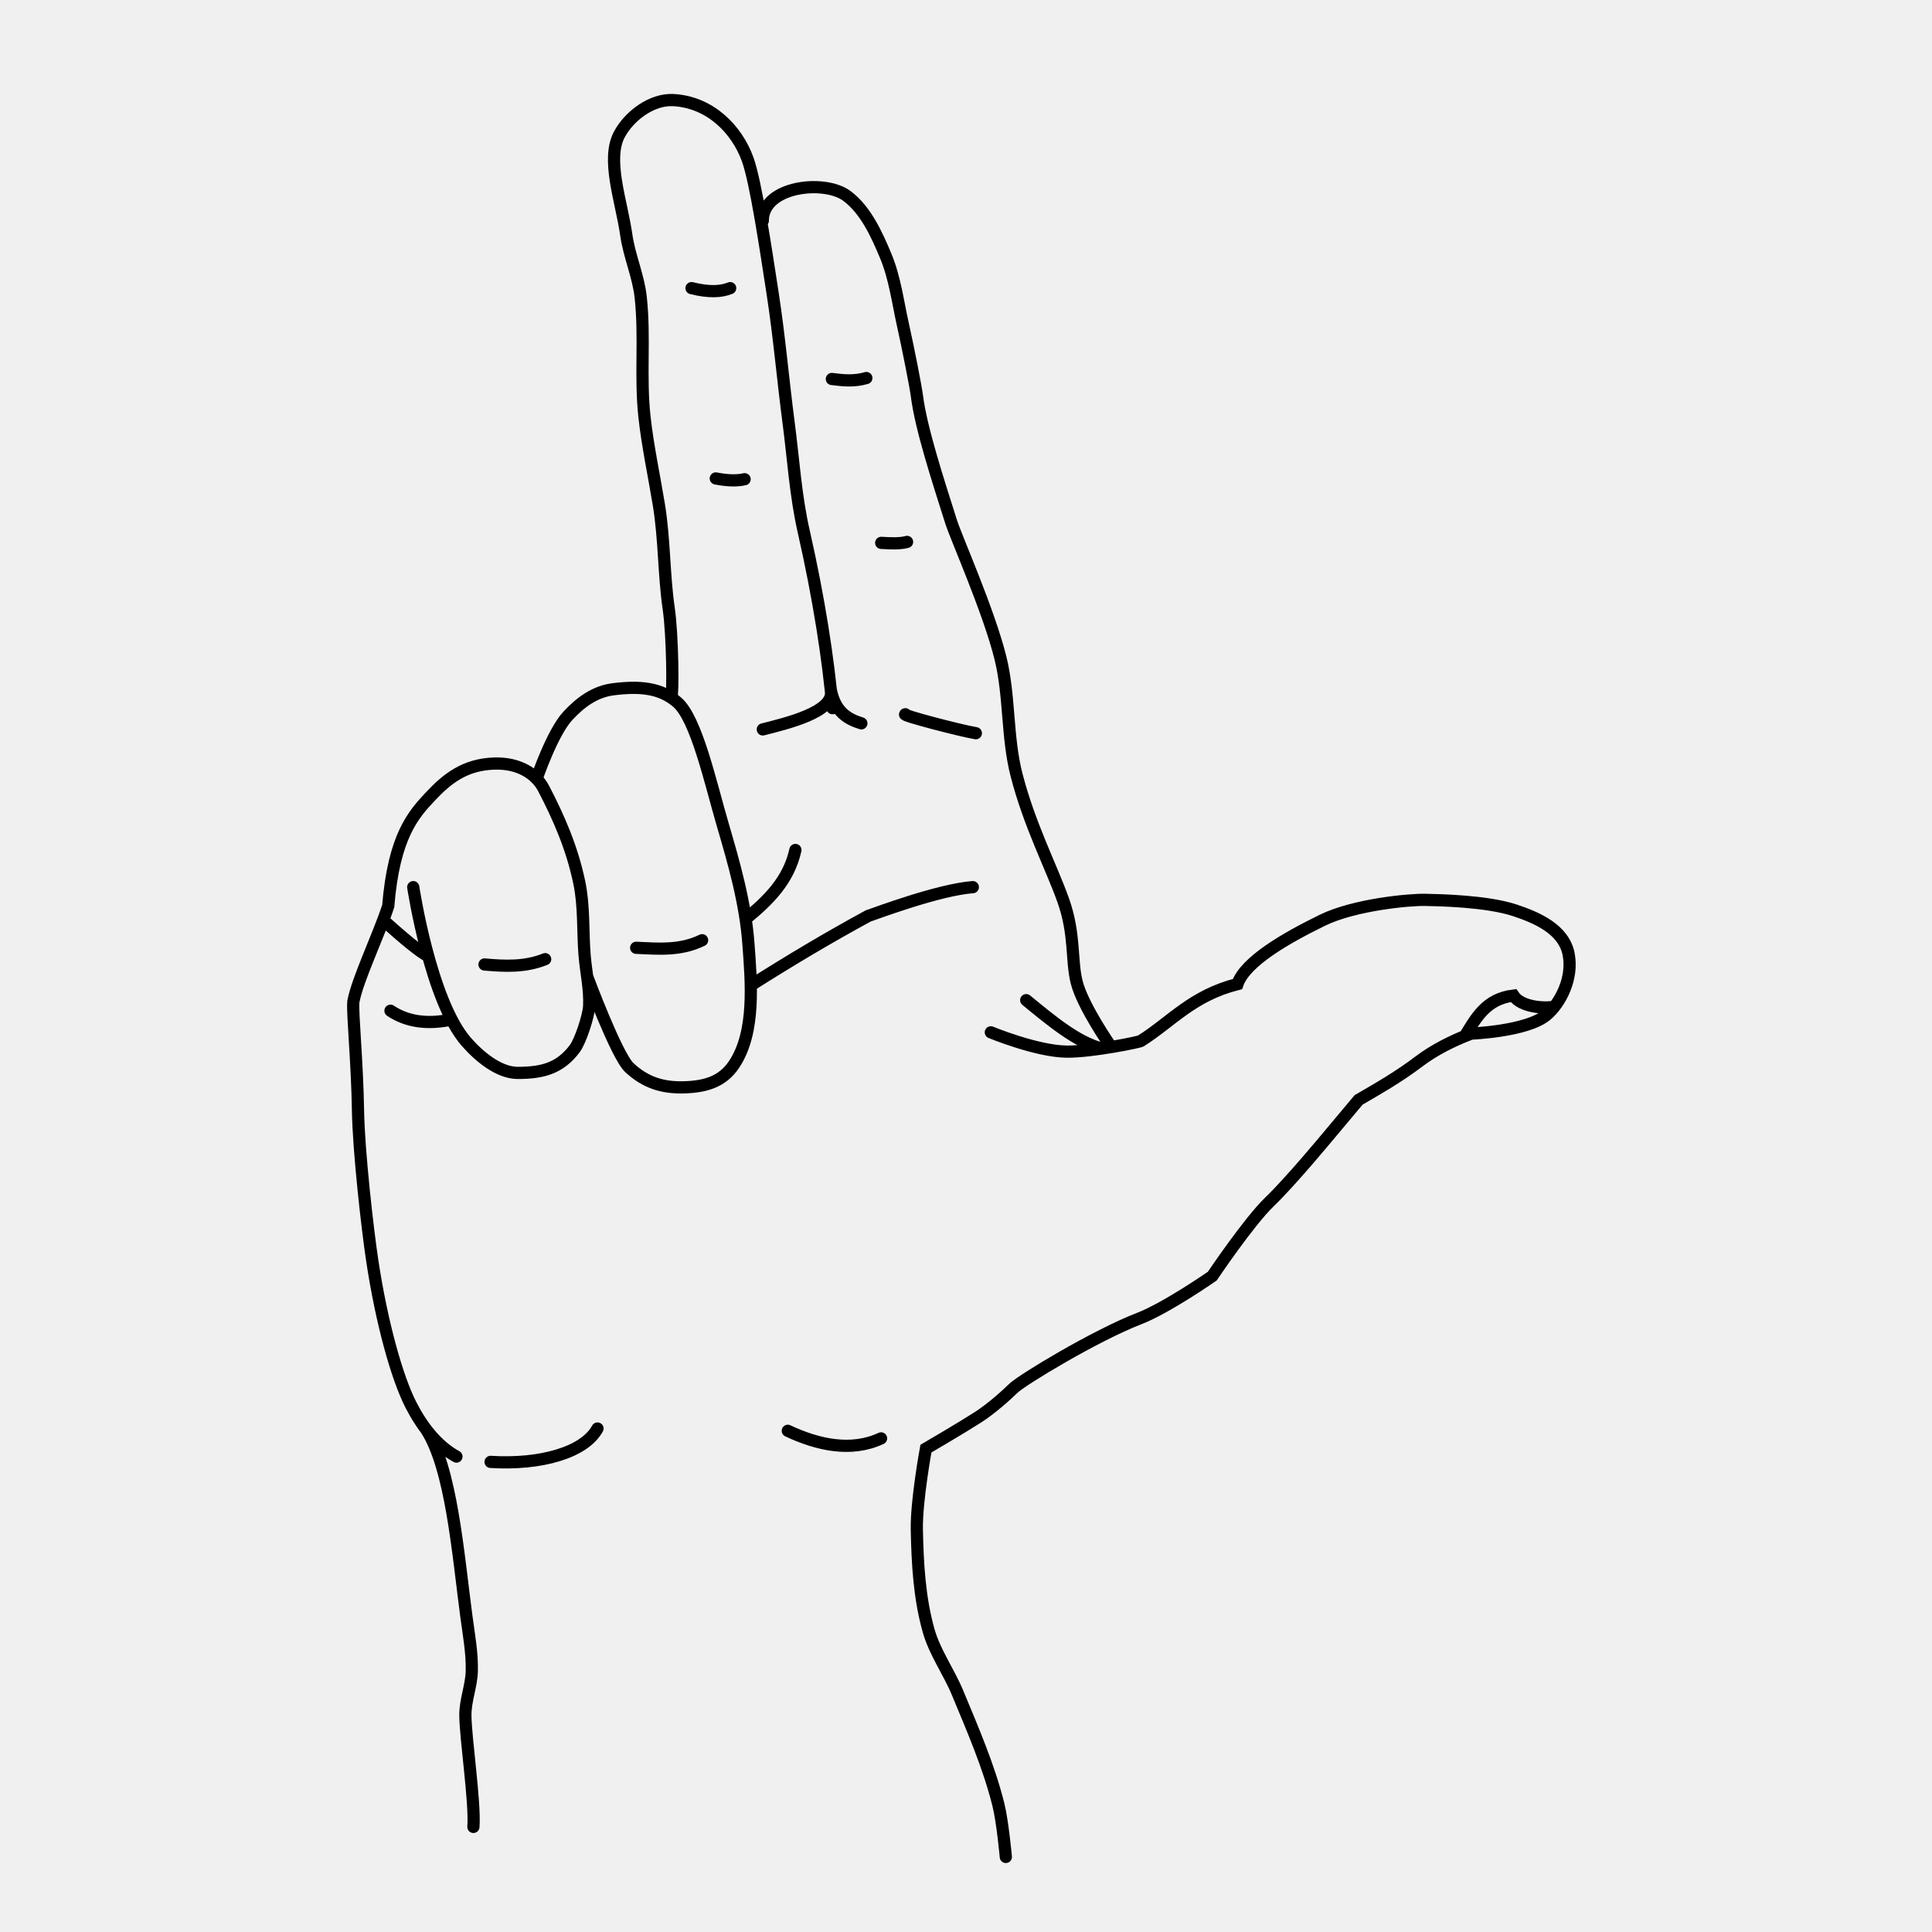
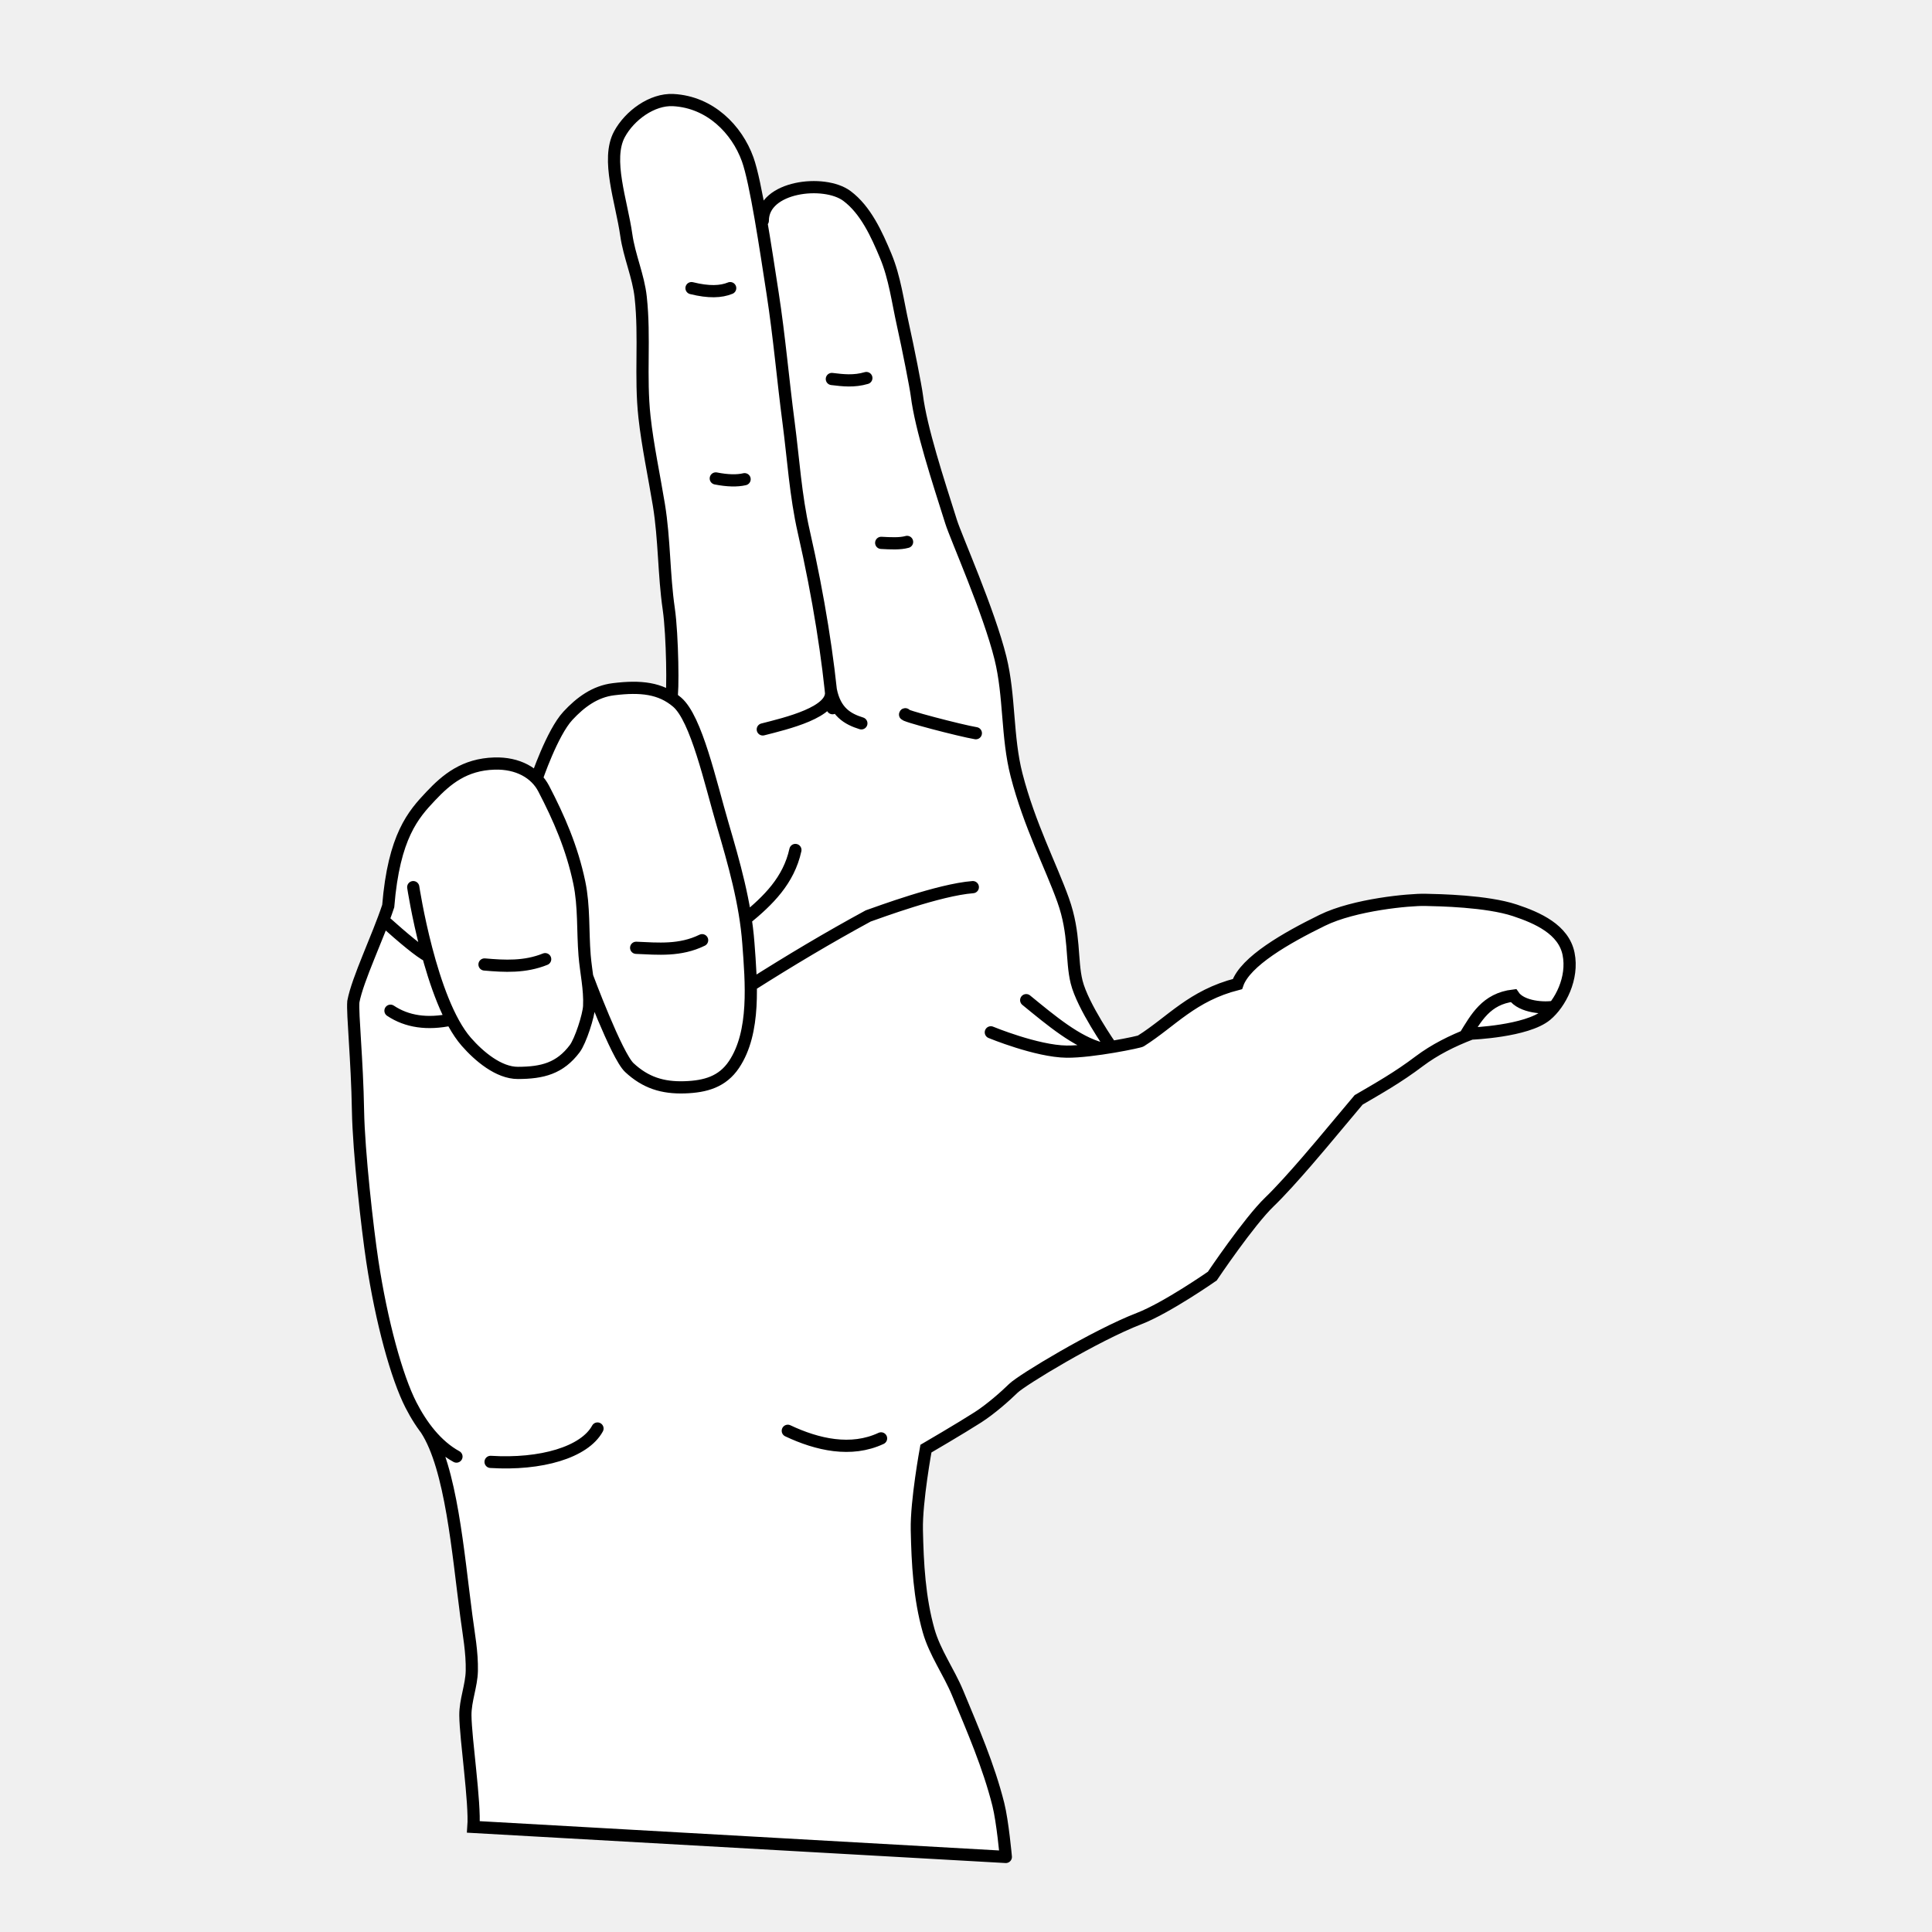
- <svg xmlns="http://www.w3.org/2000/svg" height="285" style="background-color:white" width="285">
-   <path d="m 216.094,152.84 c 1.647,-2.674 3.127,-5.5 7.164,-5.978 1.184,1.761 4.667,1.921 6.043,1.642 m -85.794,-17.637 c -4.998,0.386 -13.934,3.734 -15.436,4.25 -5.967,3.247 -11.422,6.5 -17.32,10.238 m 6.582,-19.97 c -0.981,4.492 -4.004,7.453 -7.341,10.178 m 2.531,-27.963 c 3.34,-0.858 10.663,-2.542 10.04,-5.749 m -0.009,-0.087 c 0.647,3.271 2.495,4.315 4.51,4.941 m 16.889,1.454 c -2.221,-0.366 -11.183,-2.699 -10.402,-2.796 M 105.589,70.579 c 1.714,0.335 3.133,0.374 4.25,0.112 m -7.83,-28.187 c 2.537,0.635 4.36,0.557 5.704,0 m 15.1,61.966 c -0.611,-7.135 -2.015,-16.253 -4.25,-26.062 -1.204,-5.285 -1.532,-10.732 -2.237,-16.107 -0.831,-6.332 -1.372,-12.704 -2.349,-19.015 -1.027,-6.634 -2.474,-16.435 -3.691,-19.798 -1.589,-4.391 -5.518,-8.432 -10.962,-8.724 -3.13,-0.168 -6.451,2.277 -7.942,5.033 -2.006,3.709 0.3,9.888 1.007,14.876 0.44,3.107 1.788,6.052 2.125,9.172 0.653,6.043 -0.101,11.631 0.559,17.673 0.462,4.225 1.438,8.78 2.125,12.975 0.829,5.063 0.716,10.246 1.454,15.324 0.568,3.911 0.662,12.663 0.366,13.106 m -19.86,11.957 c 0,0 2.295,-6.79 4.618,-9.292 1.861,-2.005 3.997,-3.579 6.711,-3.915 4.033,-0.499 6.966,-0.174 9.396,1.901 2.842,2.427 4.91,11.861 6.711,18.008 1.684,5.748 3.359,11.588 3.803,17.561 0.427,5.738 1.083,13.12 -2.125,17.896 -1.711,2.547 -4.204,3.255 -7.27,3.356 -3.259,0.107 -5.779,-0.686 -8.165,-2.908 -1.881,-1.751 -6.224,-13.435 -6.224,-13.435 m 7.23,-4.237 c 3.244,0.14 6.487,0.468 9.731,-1.119 m -32.102,3.579 c 2.983,0.261 5.965,0.421 8.948,-0.783 m -22.818,7.606 c 2.417,1.611 5.41,2.07 9.021,1.295 m -10.093,-14.659 c 2.992,2.682 5.429,4.717 6.638,5.318 m -0.315,69.793 c 3.711,5.696 4.706,18.206 5.934,27.511 0.356,2.698 0.871,5.404 0.811,8.125 -0.049,2.21 -0.97,4.354 -0.949,6.565 0.034,3.486 1.458,12.873 1.186,16.451 m 46.377,-58.432 c 4.355,2.056 9.338,3.19 13.758,1.119 M 60.96,130.867 c 0,0 2.534,16.766 7.83,22.818 1.867,2.133 4.771,4.592 7.606,4.586 3.635,-0.008 6.204,-0.674 8.389,-3.579 0.844,-1.122 2.057,-4.861 2.125,-6.264 0.122,-2.505 -0.468,-4.994 -0.671,-7.494 -0.291,-3.577 -0.048,-7.225 -0.783,-10.738 -1.077,-5.148 -3.018,-9.566 -5.257,-13.87 -1.192,-2.292 -3.791,-3.798 -7.27,-3.691 -4.426,0.135 -7.049,2.319 -9.396,4.81 -2.544,2.7 -5.421,5.886 -6.264,16.219 -1.527,4.625 -4.517,10.748 -5.145,14.093 -0.157,1.764 0.558,8.534 0.688,16.097 0.104,6.068 1.389,17.397 2.108,22.156 1.355,8.961 3.601,17.147 5.704,21.252 1.542,3.009 3.746,5.982 6.711,7.606 m 5.033,0.783 c 7.419,0.468 13.859,-1.408 15.771,-4.922 M 129.991,80.081 c 1.397,0.077 2.789,0.15 3.817,-0.141 M 122.711,55.907 c 1.635,0.2 3.271,0.395 5.089,-0.141 m 36.123,98.691 c 0,0 -4.223,-6.019 -5.107,-9.607 -0.808,-3.279 -0.191,-7.049 -1.989,-12.079 -1.795,-5.022 -4.969,-11.078 -6.869,-18.45 -1.448,-5.618 -0.982,-11.61 -2.373,-17.242 -1.708,-6.914 -6.545,-17.777 -7.276,-20.089 -1.943,-6.147 -4.449,-13.764 -5.062,-18.666 -0.158,-1.265 -1.283,-6.978 -2.056,-10.44 -0.758,-3.395 -1.191,-6.914 -2.531,-10.124 -1.33,-3.188 -2.959,-6.798 -5.732,-8.858 -3.345,-2.485 -12.403,-1.452 -12.403,3.65 m 49.978,122.126 c -3.707,-0.981 -7.415,-4.11 -11.122,-7.139 m -3.005,126.388 c 0,0 -0.471,-5.22 -1.107,-7.751 -1.422,-5.662 -3.775,-11.058 -6.011,-16.451 -1.292,-3.116 -3.351,-5.929 -4.271,-9.175 -1.36,-4.801 -1.636,-9.88 -1.74,-14.869 -0.088,-4.229 1.341,-11.984 1.341,-11.984 0,0 5.156,-3.008 7.676,-4.626 1.892,-1.215 4.058,-3.13 5.22,-4.271 1.249,-1.227 12.118,-7.804 18.536,-10.282 4.085,-1.577 10.812,-6.271 10.812,-6.271 0,0 5.4,-8.039 8.457,-10.971 3.07,-2.944 8.588,-9.612 8.588,-9.612 l 4.541,-5.415 c 2.905,-1.699 5.768,-3.296 8.96,-5.712 2.23,-1.675 4.824,-2.987 7.65,-4.066 0,0 8.175,-0.316 11.073,-2.718 2.058,-1.706 4.017,-5.459 3.285,-9.056 -0.728,-3.581 -4.558,-5.297 -7.919,-6.409 -4.174,-1.38 -11.191,-1.502 -13.241,-1.545 -2.285,-0.048 -10.417,0.689 -15.166,3.015 -5.328,2.609 -11.362,6.056 -12.516,9.408 -6.683,1.705 -9.673,5.487 -14.236,8.384 0.039,0.118 -7.199,1.627 -10.964,1.582 -4.426,-0.053 -11.181,-2.847 -11.181,-2.847" style="fill:none;stroke:#000000;stroke-width:1.8;stroke-linecap:round;stroke-miterlimit:4;stroke-opacity:1;stroke-dasharray:none;display:inline" />
+ <svg xmlns="http://www.w3.org/2000/svg" height="285" width="285" version="1.1" id="svg1">
+   <defs id="defs1" />
+   <path style="background-color:white;fill:#ffffff" d="m 69.479,269.736 -0.733,-17.217 1.343,-6.838 -5.556,-32.603 -4.152,-5.739 -4.945,-16.301 -3.541,-43.348 5.129,-13.737 1.526,-8.67 3.724,-6.411 6.716,-5.251 6.35,-0.794 3.846,1.832 2.992,-7.021 5.678,-5.678 7.632,-0.488 3.175,1.099 0.488,-7.998 L 96.71,70.701 95,58.917 94.634,42.982 90.299,23.017 l 2.32,-5.922 6.289,-2.564 5.312,1.587 5.373,5.434 2.625,10.074 4.03,-3.969 7.998,0.611 5.067,6.533 4.152,13.188 4.701,22.834 9.83,26.681 1.587,16.424 8.303,21.674 0.794,8.914 5.19,10.074 6.228,-2.198 12.882,-8.12 8.609,-7.082 13.859,-4.518 17.706,1.099 7.204,5.006 1.099,5.556 -3.358,5.922 -11.173,2.442 -16.546,9.28 -21.857,26.803 -28.695,15.447 -5.312,4.823 -8.059,4.823 -1.404,16.057 2.32,12.089 7.021,15.08 3.48,12.577 0.061,4.335 z" id="path2" />
+   <path d="m 216.094,152.84 c 1.647,-2.674 3.127,-5.5 7.164,-5.978 1.184,1.761 4.667,1.921 6.043,1.642 m -85.794,-17.637 c -4.998,0.386 -13.934,3.734 -15.436,4.25 -5.967,3.247 -11.422,6.5 -17.32,10.238 m 6.582,-19.97 c -0.981,4.492 -4.004,7.453 -7.341,10.178 m 2.531,-27.963 c 3.34,-0.858 10.663,-2.542 10.04,-5.749 m -0.009,-0.087 c 0.647,3.271 2.495,4.315 4.51,4.941 m 16.889,1.454 c -2.221,-0.366 -11.183,-2.699 -10.402,-2.796 M 105.589,70.579 c 1.714,0.335 3.133,0.374 4.25,0.112 m -7.83,-28.187 c 2.537,0.635 4.36,0.557 5.704,0 m 15.1,61.966 c -0.611,-7.135 -2.015,-16.253 -4.25,-26.062 -1.204,-5.285 -1.532,-10.732 -2.237,-16.107 -0.831,-6.332 -1.372,-12.704 -2.349,-19.015 -1.027,-6.634 -2.474,-16.435 -3.691,-19.798 -1.589,-4.391 -5.518,-8.432 -10.962,-8.724 -3.13,-0.168 -6.451,2.277 -7.942,5.033 -2.006,3.709 0.3,9.888 1.007,14.876 0.44,3.107 1.788,6.052 2.125,9.172 0.653,6.043 -0.101,11.631 0.559,17.673 0.462,4.225 1.438,8.78 2.125,12.975 0.829,5.063 0.716,10.246 1.454,15.324 0.568,3.911 0.662,12.663 0.366,13.106 m -19.86,11.957 c 0,0 2.295,-6.79 4.618,-9.292 1.861,-2.005 3.997,-3.579 6.711,-3.915 4.033,-0.499 6.966,-0.174 9.396,1.901 2.842,2.427 4.91,11.861 6.711,18.008 1.684,5.748 3.359,11.588 3.803,17.561 0.427,5.738 1.083,13.12 -2.125,17.896 -1.711,2.547 -4.204,3.255 -7.27,3.356 -3.259,0.107 -5.779,-0.686 -8.165,-2.908 -1.881,-1.751 -6.224,-13.435 -6.224,-13.435 m 7.23,-4.237 c 3.244,0.14 6.487,0.468 9.731,-1.119 m -32.102,3.579 c 2.983,0.261 5.965,0.421 8.948,-0.783 m -22.818,7.606 c 2.417,1.611 5.41,2.07 9.021,1.295 m -10.093,-14.659 c 2.992,2.682 5.429,4.717 6.638,5.318 m 53.045,70.012 c 4.355,2.056 9.338,3.19 13.758,1.119 M 60.96,130.867 c 0,0 2.534,16.766 7.83,22.818 1.867,2.133 4.771,4.592 7.606,4.586 3.635,-0.008 6.204,-0.674 8.389,-3.579 0.844,-1.122 2.057,-4.861 2.125,-6.264 0.122,-2.505 -0.468,-4.994 -0.671,-7.494 -0.291,-3.577 -0.048,-7.225 -0.783,-10.738 -1.077,-5.148 -3.018,-9.566 -5.257,-13.87 -1.192,-2.292 -3.791,-3.798 -7.27,-3.691 -4.426,0.135 -7.049,2.319 -9.396,4.81 -2.544,2.7 -5.421,5.886 -6.264,16.219 -1.527,4.625 -4.517,10.748 -5.145,14.093 -0.157,1.764 0.558,8.534 0.688,16.097 0.104,6.068 1.389,17.397 2.108,22.156 1.355,8.961 3.601,17.147 5.704,21.252 1.542,3.009 3.746,5.982 6.711,7.606 m 5.033,0.783 c 7.419,0.468 13.859,-1.408 15.771,-4.922 M 129.991,80.081 c 1.397,0.077 2.789,0.15 3.817,-0.141 M 122.711,55.907 c 1.635,0.2 3.271,0.395 5.089,-0.141 m 36.123,98.691 c 0,0 -4.223,-6.019 -5.107,-9.607 -0.808,-3.279 -0.191,-7.049 -1.989,-12.079 -1.795,-5.022 -4.969,-11.078 -6.869,-18.45 -1.448,-5.618 -0.982,-11.61 -2.373,-17.242 -1.708,-6.914 -6.545,-17.777 -7.276,-20.089 -1.943,-6.147 -4.449,-13.764 -5.062,-18.666 -0.158,-1.265 -1.283,-6.978 -2.056,-10.44 -0.758,-3.395 -1.191,-6.914 -2.531,-10.124 -1.33,-3.188 -2.959,-6.798 -5.732,-8.858 -3.345,-2.485 -12.403,-1.452 -12.403,3.65 m 49.978,122.126 c -3.707,-0.981 -7.415,-4.11 -11.122,-7.139 m -3.005,126.388 c 0,0 -0.471,-5.22 -1.107,-7.751 -1.422,-5.662 -3.775,-11.058 -6.011,-16.451 -1.292,-3.116 -3.351,-5.929 -4.271,-9.175 -1.36,-4.801 -1.636,-9.88 -1.74,-14.869 -0.088,-4.229 1.341,-11.984 1.341,-11.984 0,0 5.156,-3.008 7.676,-4.626 1.892,-1.215 4.058,-3.13 5.22,-4.271 1.249,-1.227 12.118,-7.804 18.536,-10.282 4.085,-1.577 10.812,-6.271 10.812,-6.271 0,0 5.4,-8.039 8.457,-10.971 3.07,-2.944 8.588,-9.612 8.588,-9.612 l 4.541,-5.415 c 2.905,-1.699 5.768,-3.296 8.96,-5.712 2.23,-1.675 4.824,-2.987 7.65,-4.066 0,0 8.175,-0.316 11.073,-2.718 2.058,-1.706 4.017,-5.459 3.285,-9.056 -0.728,-3.581 -4.558,-5.297 -7.919,-6.409 -4.174,-1.38 -11.191,-1.502 -13.241,-1.545 -2.285,-0.048 -10.417,0.689 -15.166,3.015 -5.328,2.609 -11.362,6.056 -12.516,9.408 -6.683,1.705 -9.673,5.487 -14.236,8.384 0.039,0.118 -7.199,1.627 -10.964,1.582 -4.426,-0.053 -11.181,-2.847 -11.181,-2.847 M 62.855,210.847 c 3.711,5.696 4.706,18.206 5.934,27.511 0.356,2.698 0.871,5.404 0.811,8.125 -0.049,2.21 -0.97,4.354 -0.949,6.565 0.034,3.486 1.458,12.873 1.186,16.451 l 78.538,4.429" style="fill:none;stroke:#000000;stroke-width:1.8;stroke-linecap:round;stroke-miterlimit:4;stroke-opacity:1;stroke-dasharray:none;display:inline" id="path1" />
</svg>
